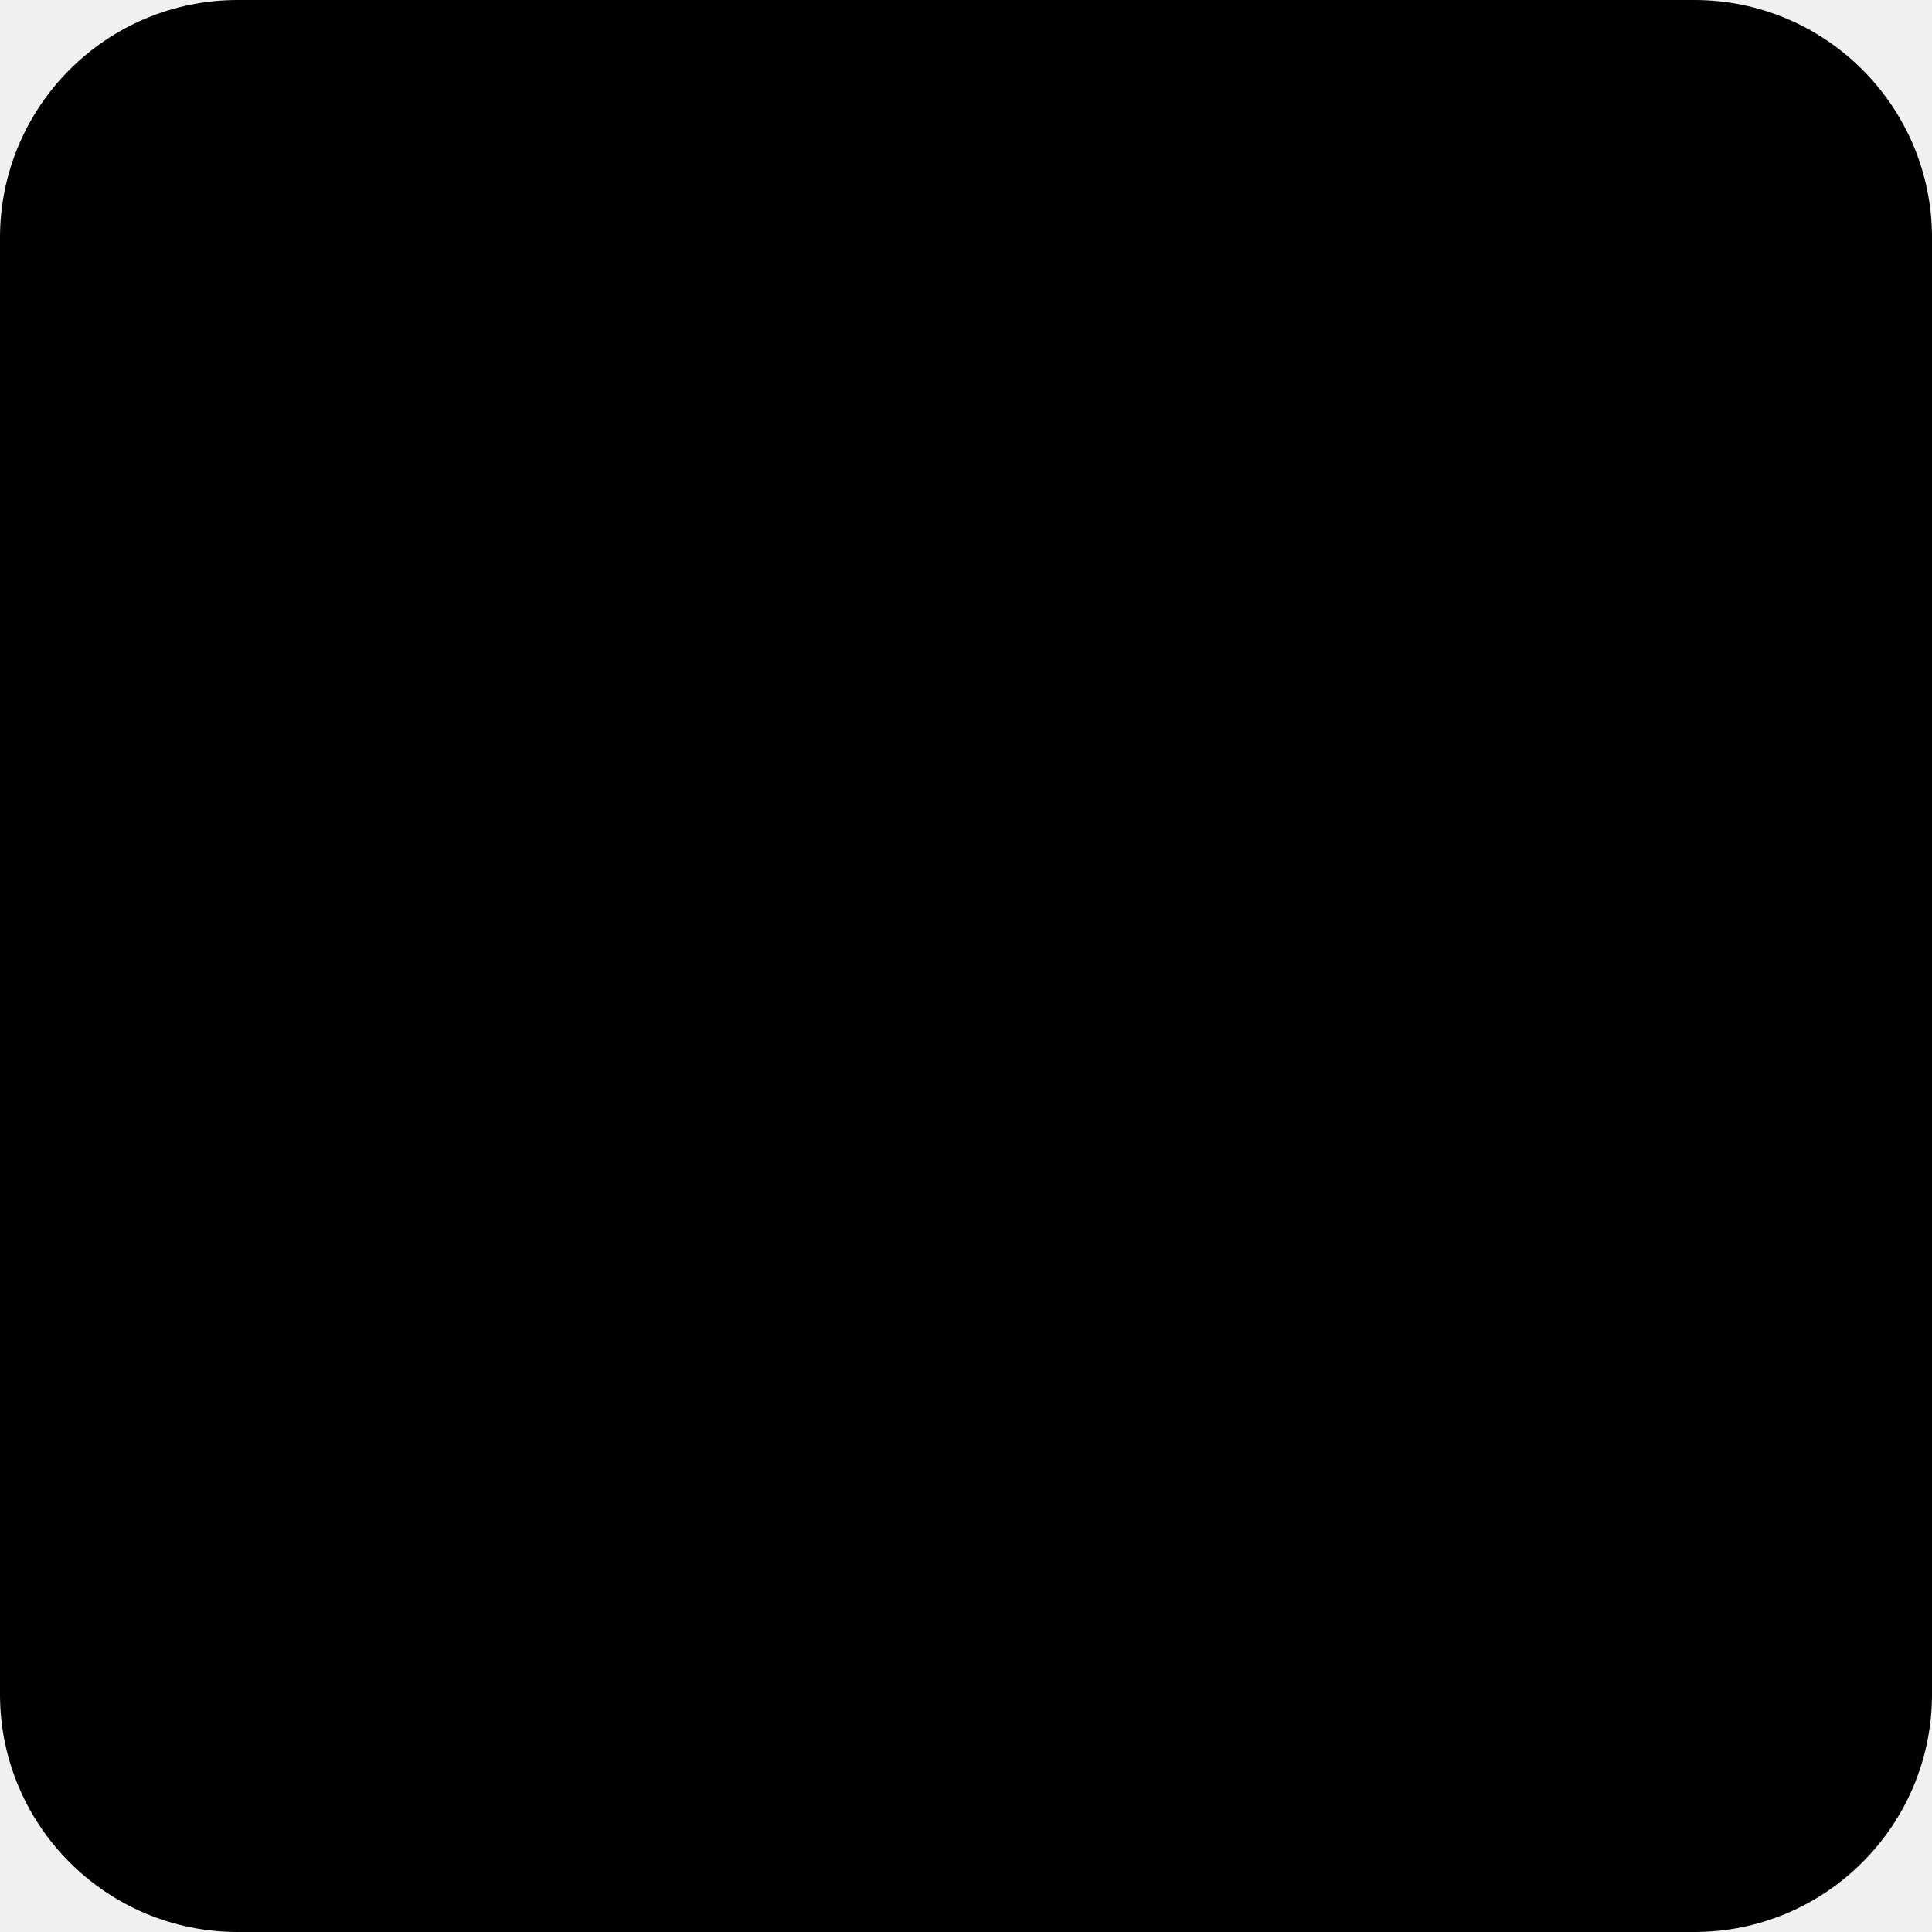
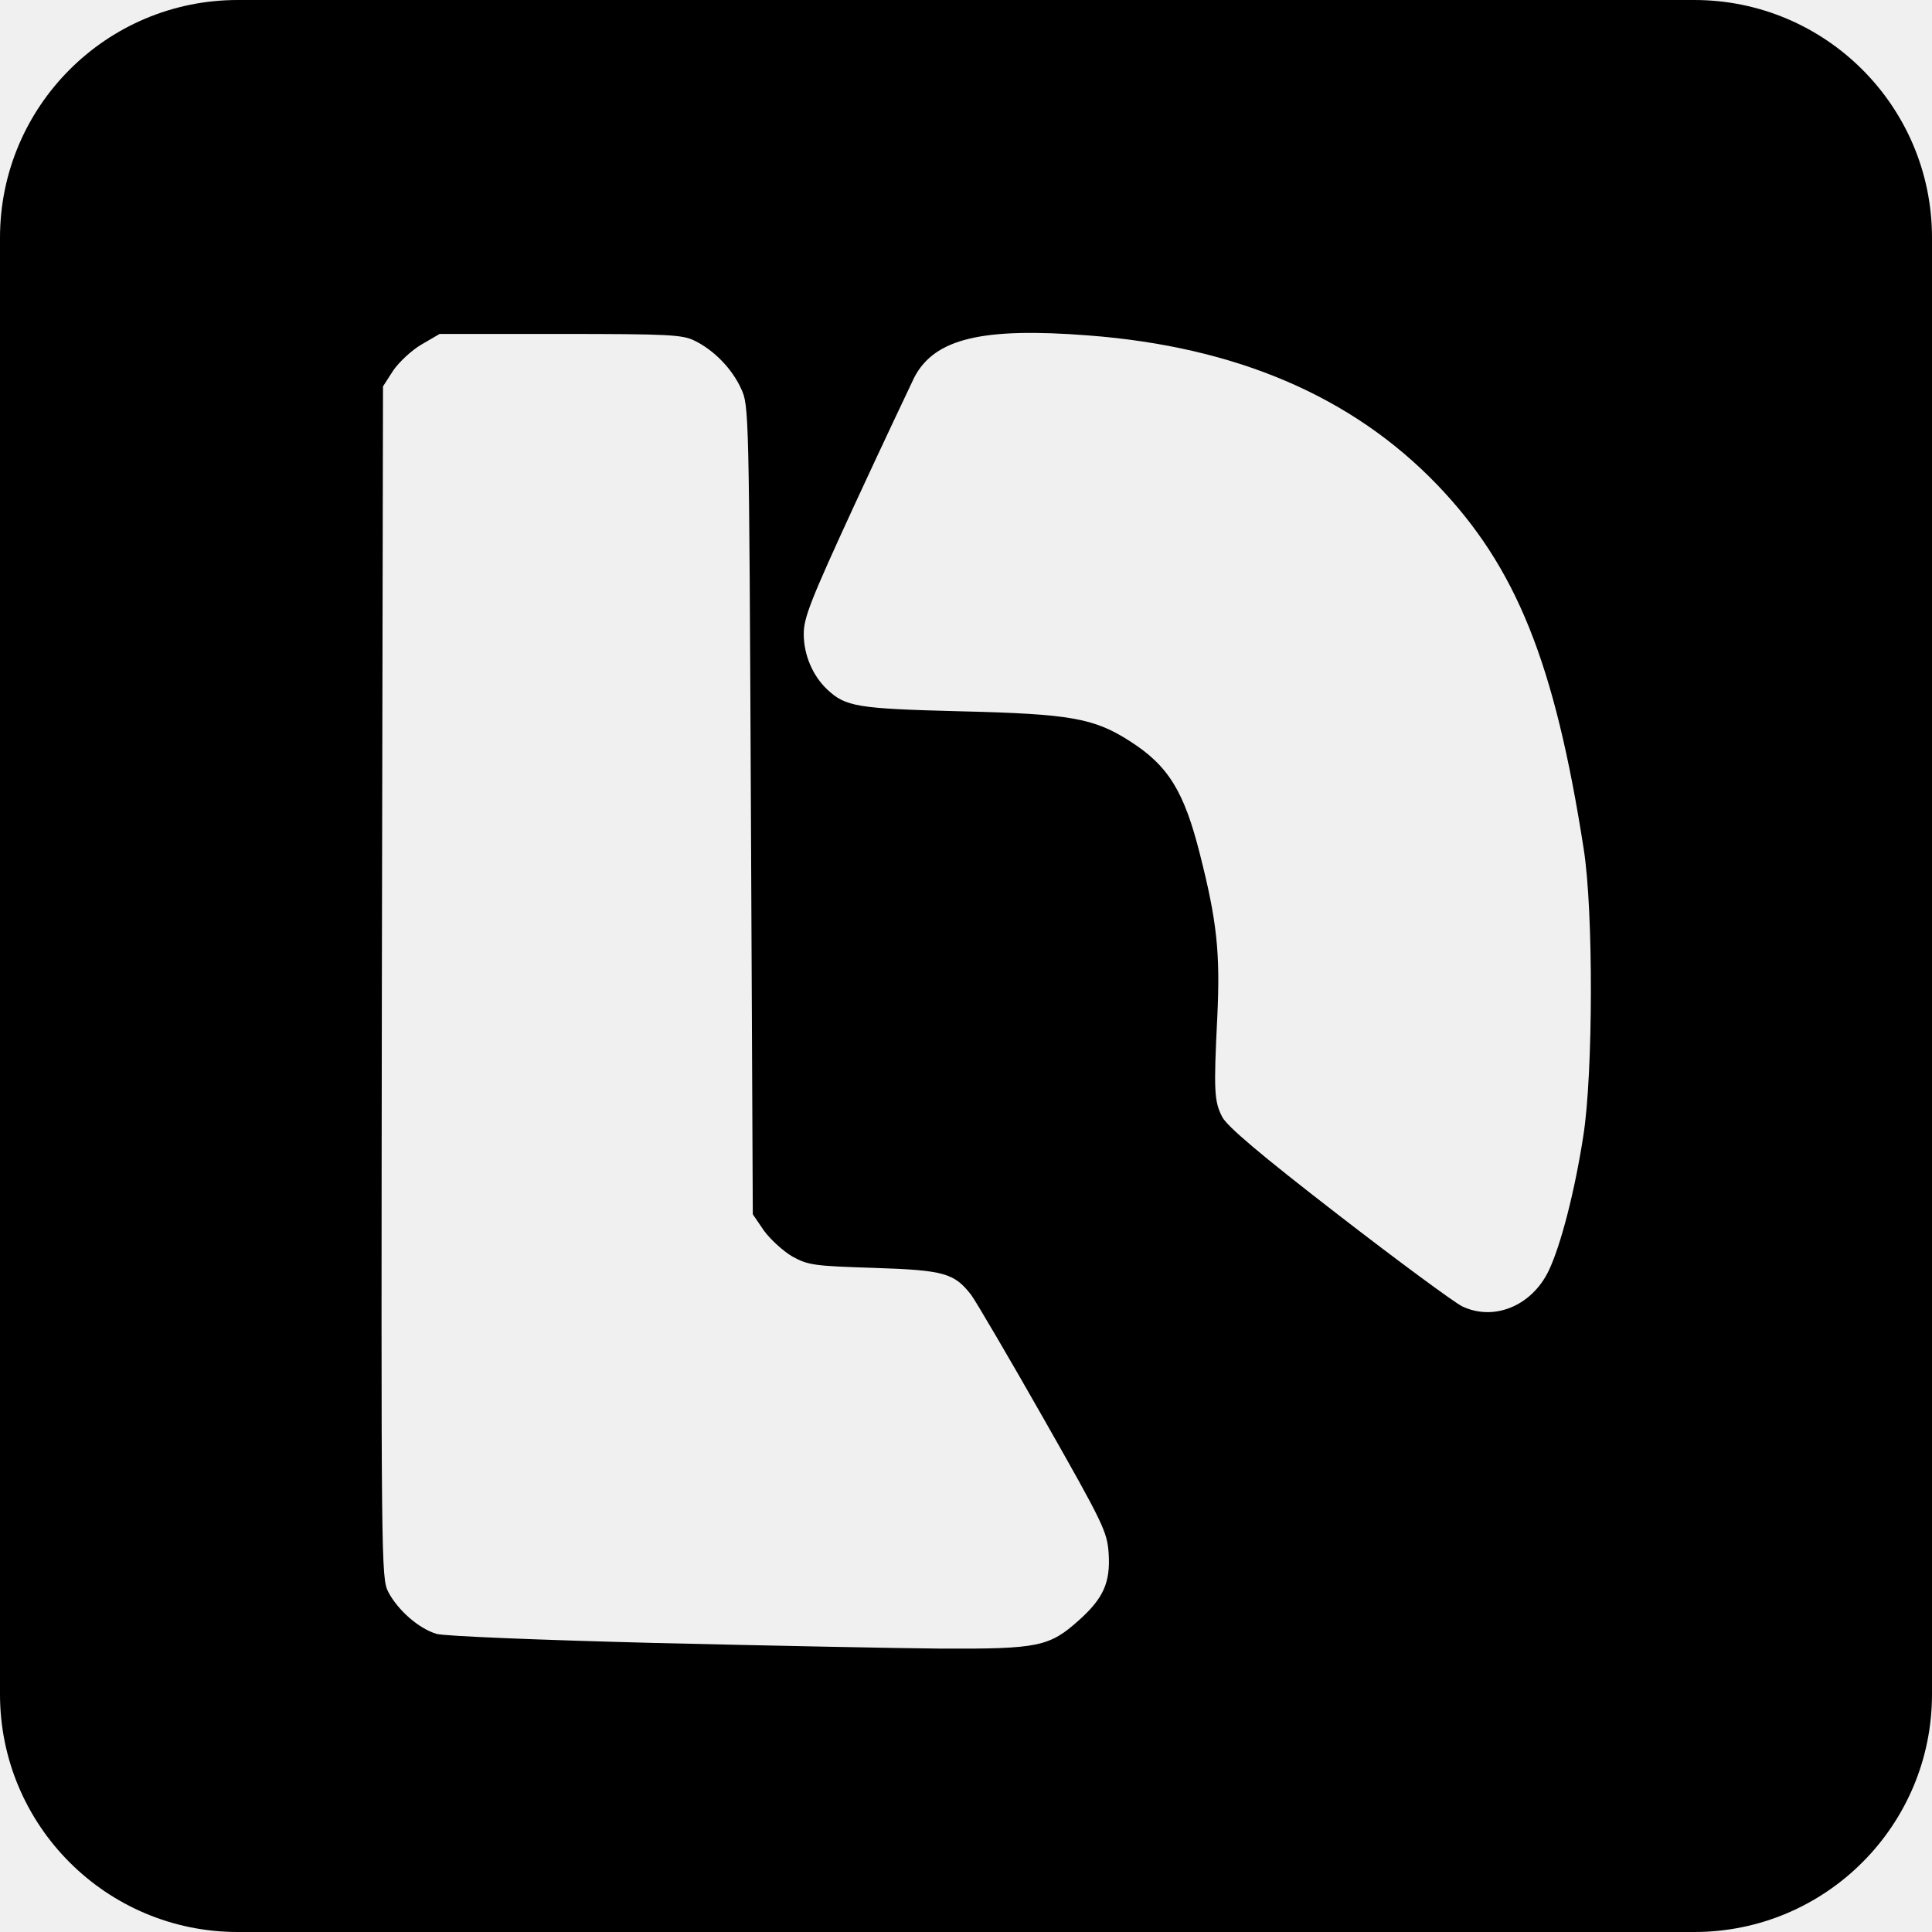
- <svg xmlns="http://www.w3.org/2000/svg" fill="currentColor" viewBox="0 0 512 512">
-   <rect width="512" height="512" rx="63" />
-   <path fill="currentColor" d="M173.5 435.4c-31.2-.8-55.6-1.8-57.8-2.4-4.7-1.4-10.2-6.2-12.8-11.1-1.9-3.8-1.9-6.9-1.7-161.7l.3-157.8 2.7-4.2c1.5-2.2 4.9-5.4 7.5-6.9l4.8-2.8h32c28.8 0 32.4.2 35.6 1.8 5.1 2.5 9.9 7.4 12.3 12.7 2.1 4.5 2.1 5.5 2.6 111.7l.5 107.1 3 4.4c1.7 2.3 5.1 5.4 7.5 6.8 4.2 2.3 5.8 2.5 21.5 3 18.8.6 21.4 1.4 25.9 7.2 1.3 1.8 10 16.6 19.2 32.8 15.8 27.8 16.8 29.9 17.2 35.6.5 7.7-1.3 11.9-7.9 17.8-7.8 7-10.8 7.6-36.3 7.5-12.2-.1-46.4-.8-76.1-1.5m214-89.2c-2.2-1.1-17-12-32.9-24.3-20.7-16-29.4-23.4-30.7-25.9-2.1-4.1-2.3-6.7-1.3-26.6.8-16.9-.1-25.3-4.6-43-4.2-16.7-8.4-23.5-18.6-30-9.5-6.1-15.8-7.2-44.9-7.9-27.4-.7-30.4-1.2-35.3-5.8-3.8-3.6-6.2-9.1-6.2-14.7 0-4.3 1.8-8.9 13.5-34.3 7.4-16 14.6-31.2 15.8-33.7 5.4-10.3 18-13.3 46.2-11.1 39.2 3 69.9 16.2 92.4 39.6 20.9 21.8 31.1 47 38.8 96.5 2.6 16.4 2.5 59.6-.1 76-2.3 14.9-6 29.1-9.2 35.8-4.5 9.3-14.5 13.4-22.9 9.4" />
+ <svg xmlns="http://www.w3.org/2000/svg" viewBox="0 0 512 512">
+   <defs>
+     <mask id="docmost-mono-cut" maskUnits="userSpaceOnUse" x="0" y="0" width="512" height="512">
+       <g fill="#fff">
+         <rect width="512" height="512" rx="63" />
+         <path fill="#000" d="M173.5 435.4c-31.2-.8-55.6-1.8-57.8-2.4-4.7-1.4-10.2-6.2-12.8-11.1-1.9-3.8-1.9-6.9-1.7-161.7l.3-157.8 2.7-4.2c1.5-2.2 4.9-5.4 7.5-6.9l4.8-2.8h32c28.8 0 32.4.2 35.6 1.8 5.1 2.5 9.9 7.4 12.3 12.7 2.1 4.5 2.1 5.5 2.6 111.7l.5 107.1 3 4.4c1.7 2.3 5.1 5.4 7.5 6.8 4.2 2.3 5.8 2.5 21.5 3 18.8.6 21.4 1.4 25.9 7.2 1.3 1.8 10 16.6 19.2 32.8 15.8 27.8 16.8 29.9 17.2 35.6.5 7.7-1.3 11.9-7.9 17.8-7.8 7-10.8 7.6-36.3 7.5-12.2-.1-46.4-.8-76.1-1.5m214-89.2c-2.2-1.1-17-12-32.9-24.3-20.7-16-29.4-23.4-30.7-25.9-2.1-4.1-2.3-6.7-1.3-26.6.8-16.9-.1-25.3-4.6-43-4.2-16.7-8.4-23.5-18.6-30-9.5-6.1-15.8-7.2-44.9-7.9-27.4-.7-30.4-1.2-35.3-5.8-3.8-3.6-6.2-9.1-6.2-14.7 0-4.3 1.8-8.9 13.5-34.3 7.4-16 14.6-31.2 15.8-33.7 5.4-10.3 18-13.3 46.2-11.1 39.2 3 69.9 16.2 92.4 39.6 20.9 21.8 31.1 47 38.8 96.5 2.6 16.4 2.5 59.6-.1 76-2.3 14.9-6 29.1-9.2 35.8-4.5 9.3-14.5 13.4-22.9 9.4" />
+       </g>
+     </mask>
+   </defs>
+   <rect x="0" y="0" width="512" height="512" fill="currentColor" mask="url(#docmost-mono-cut)" />
</svg>
